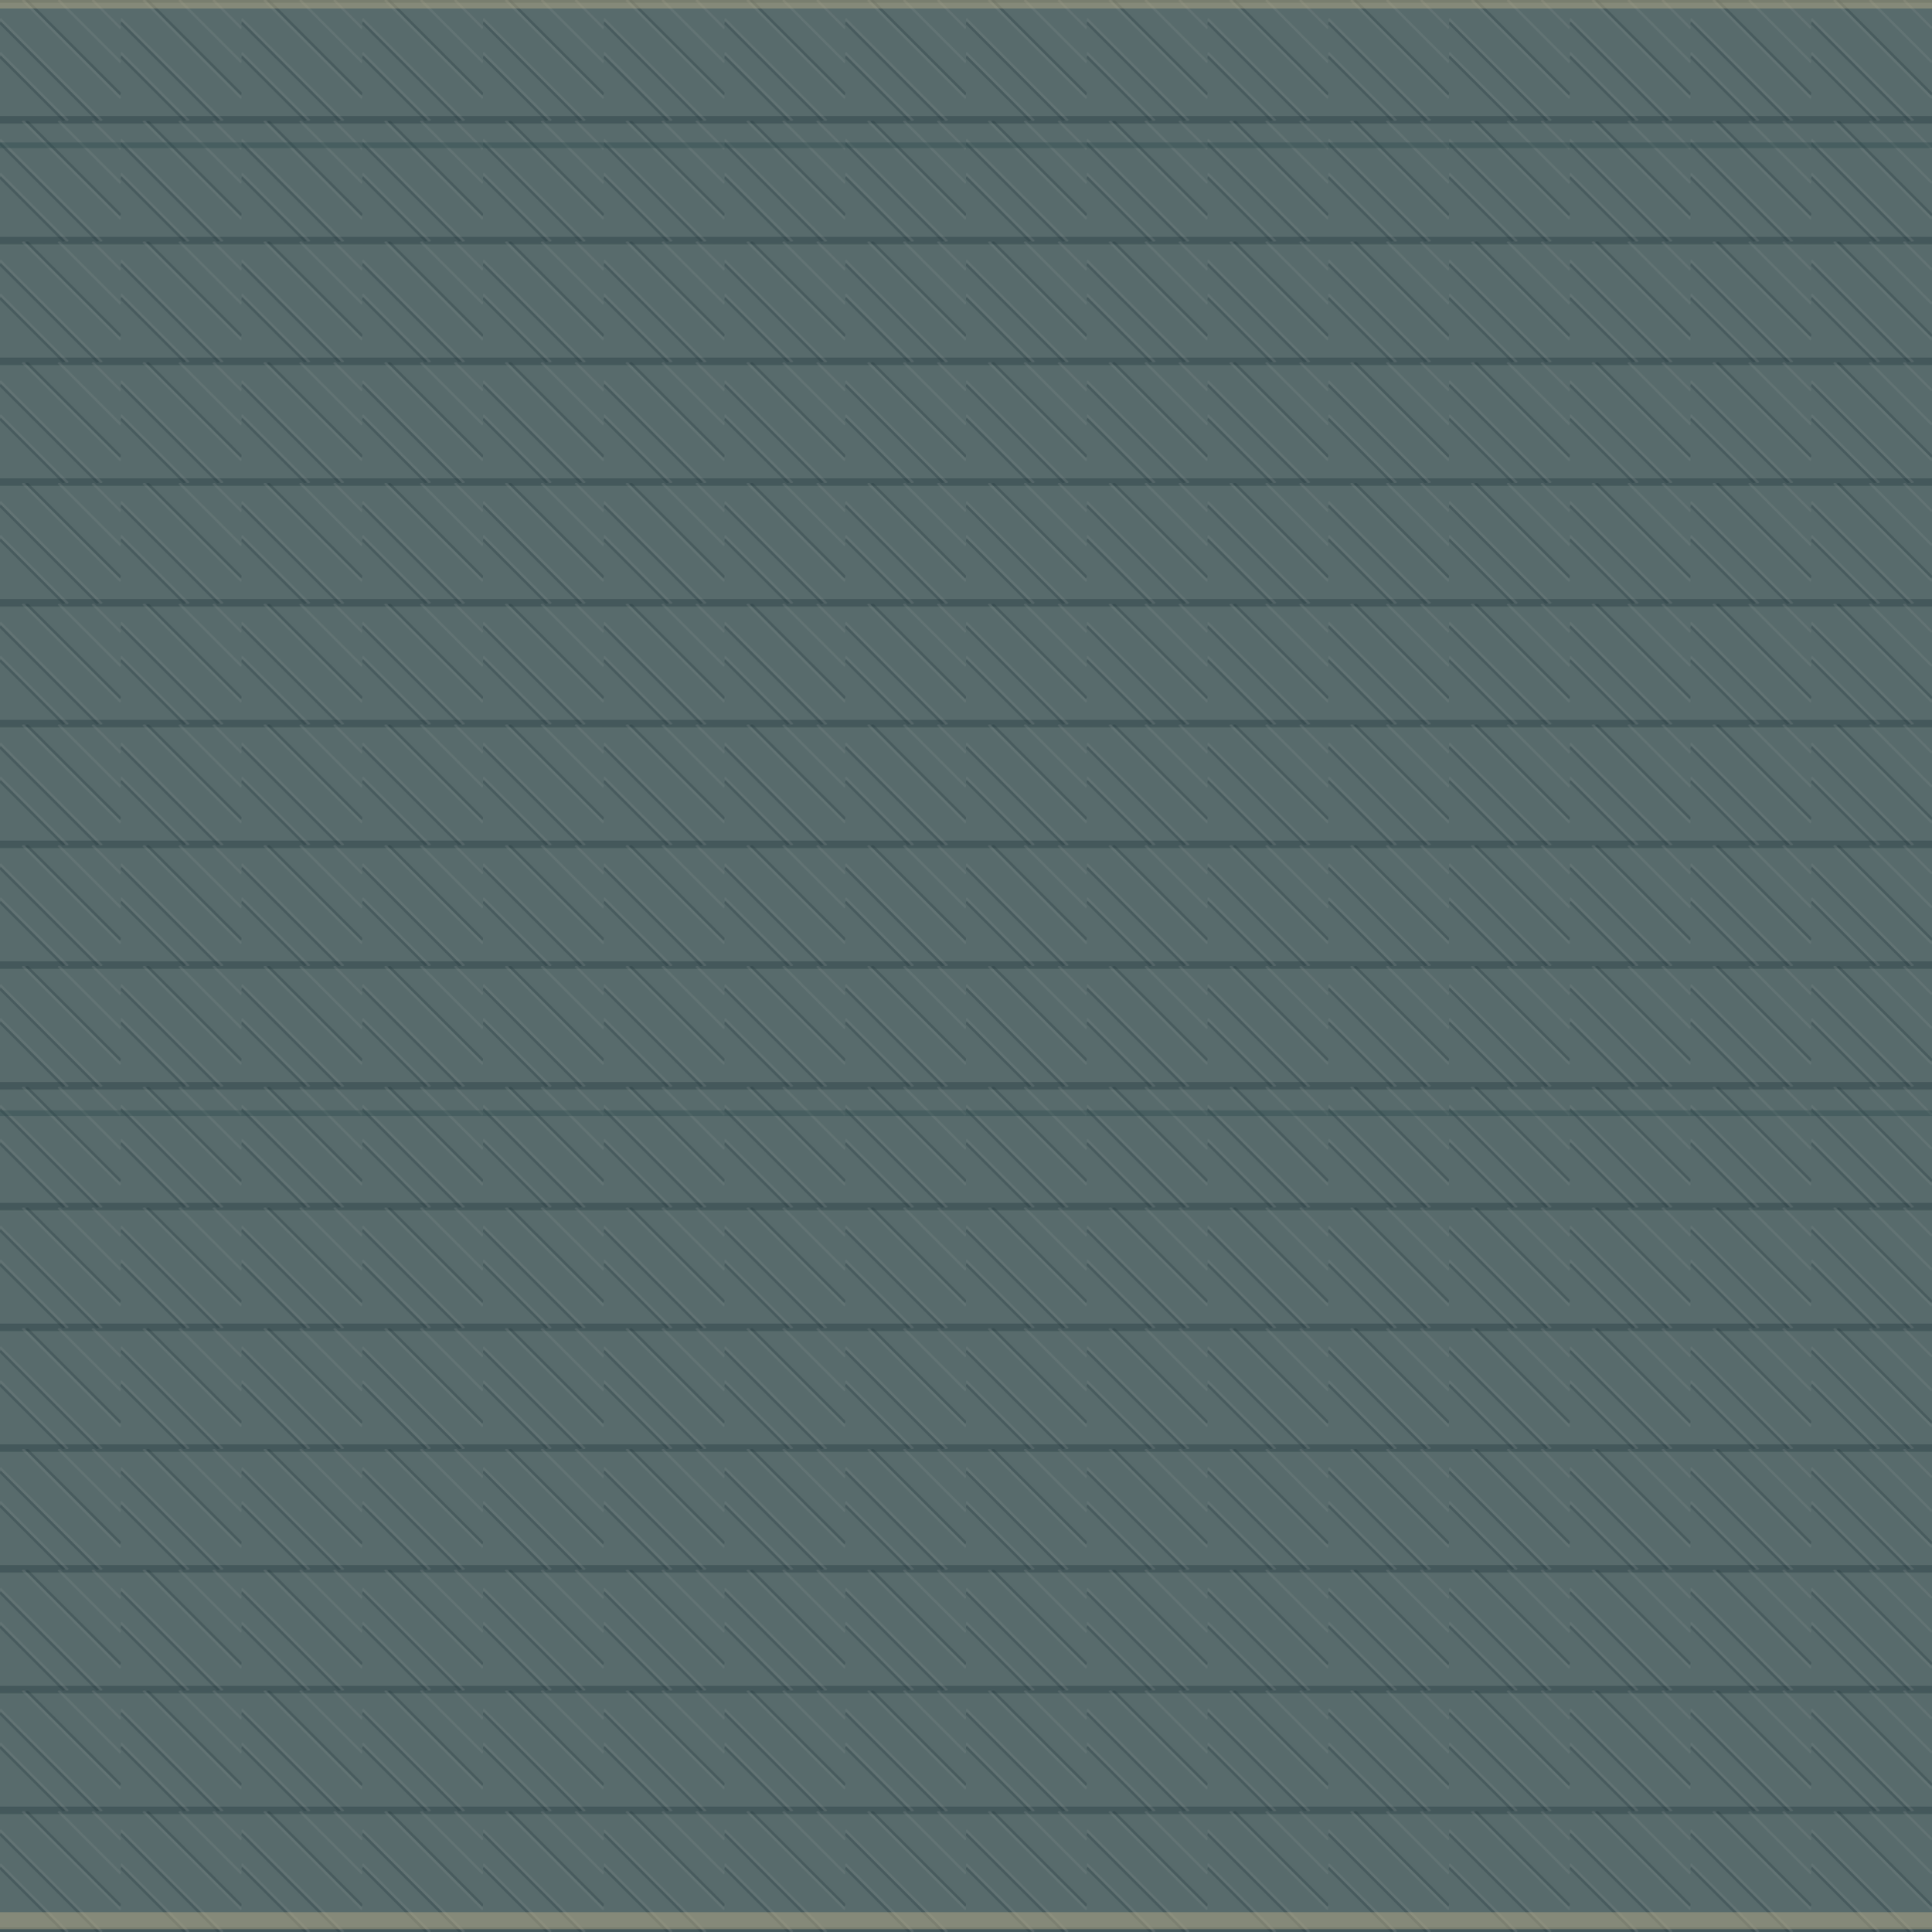
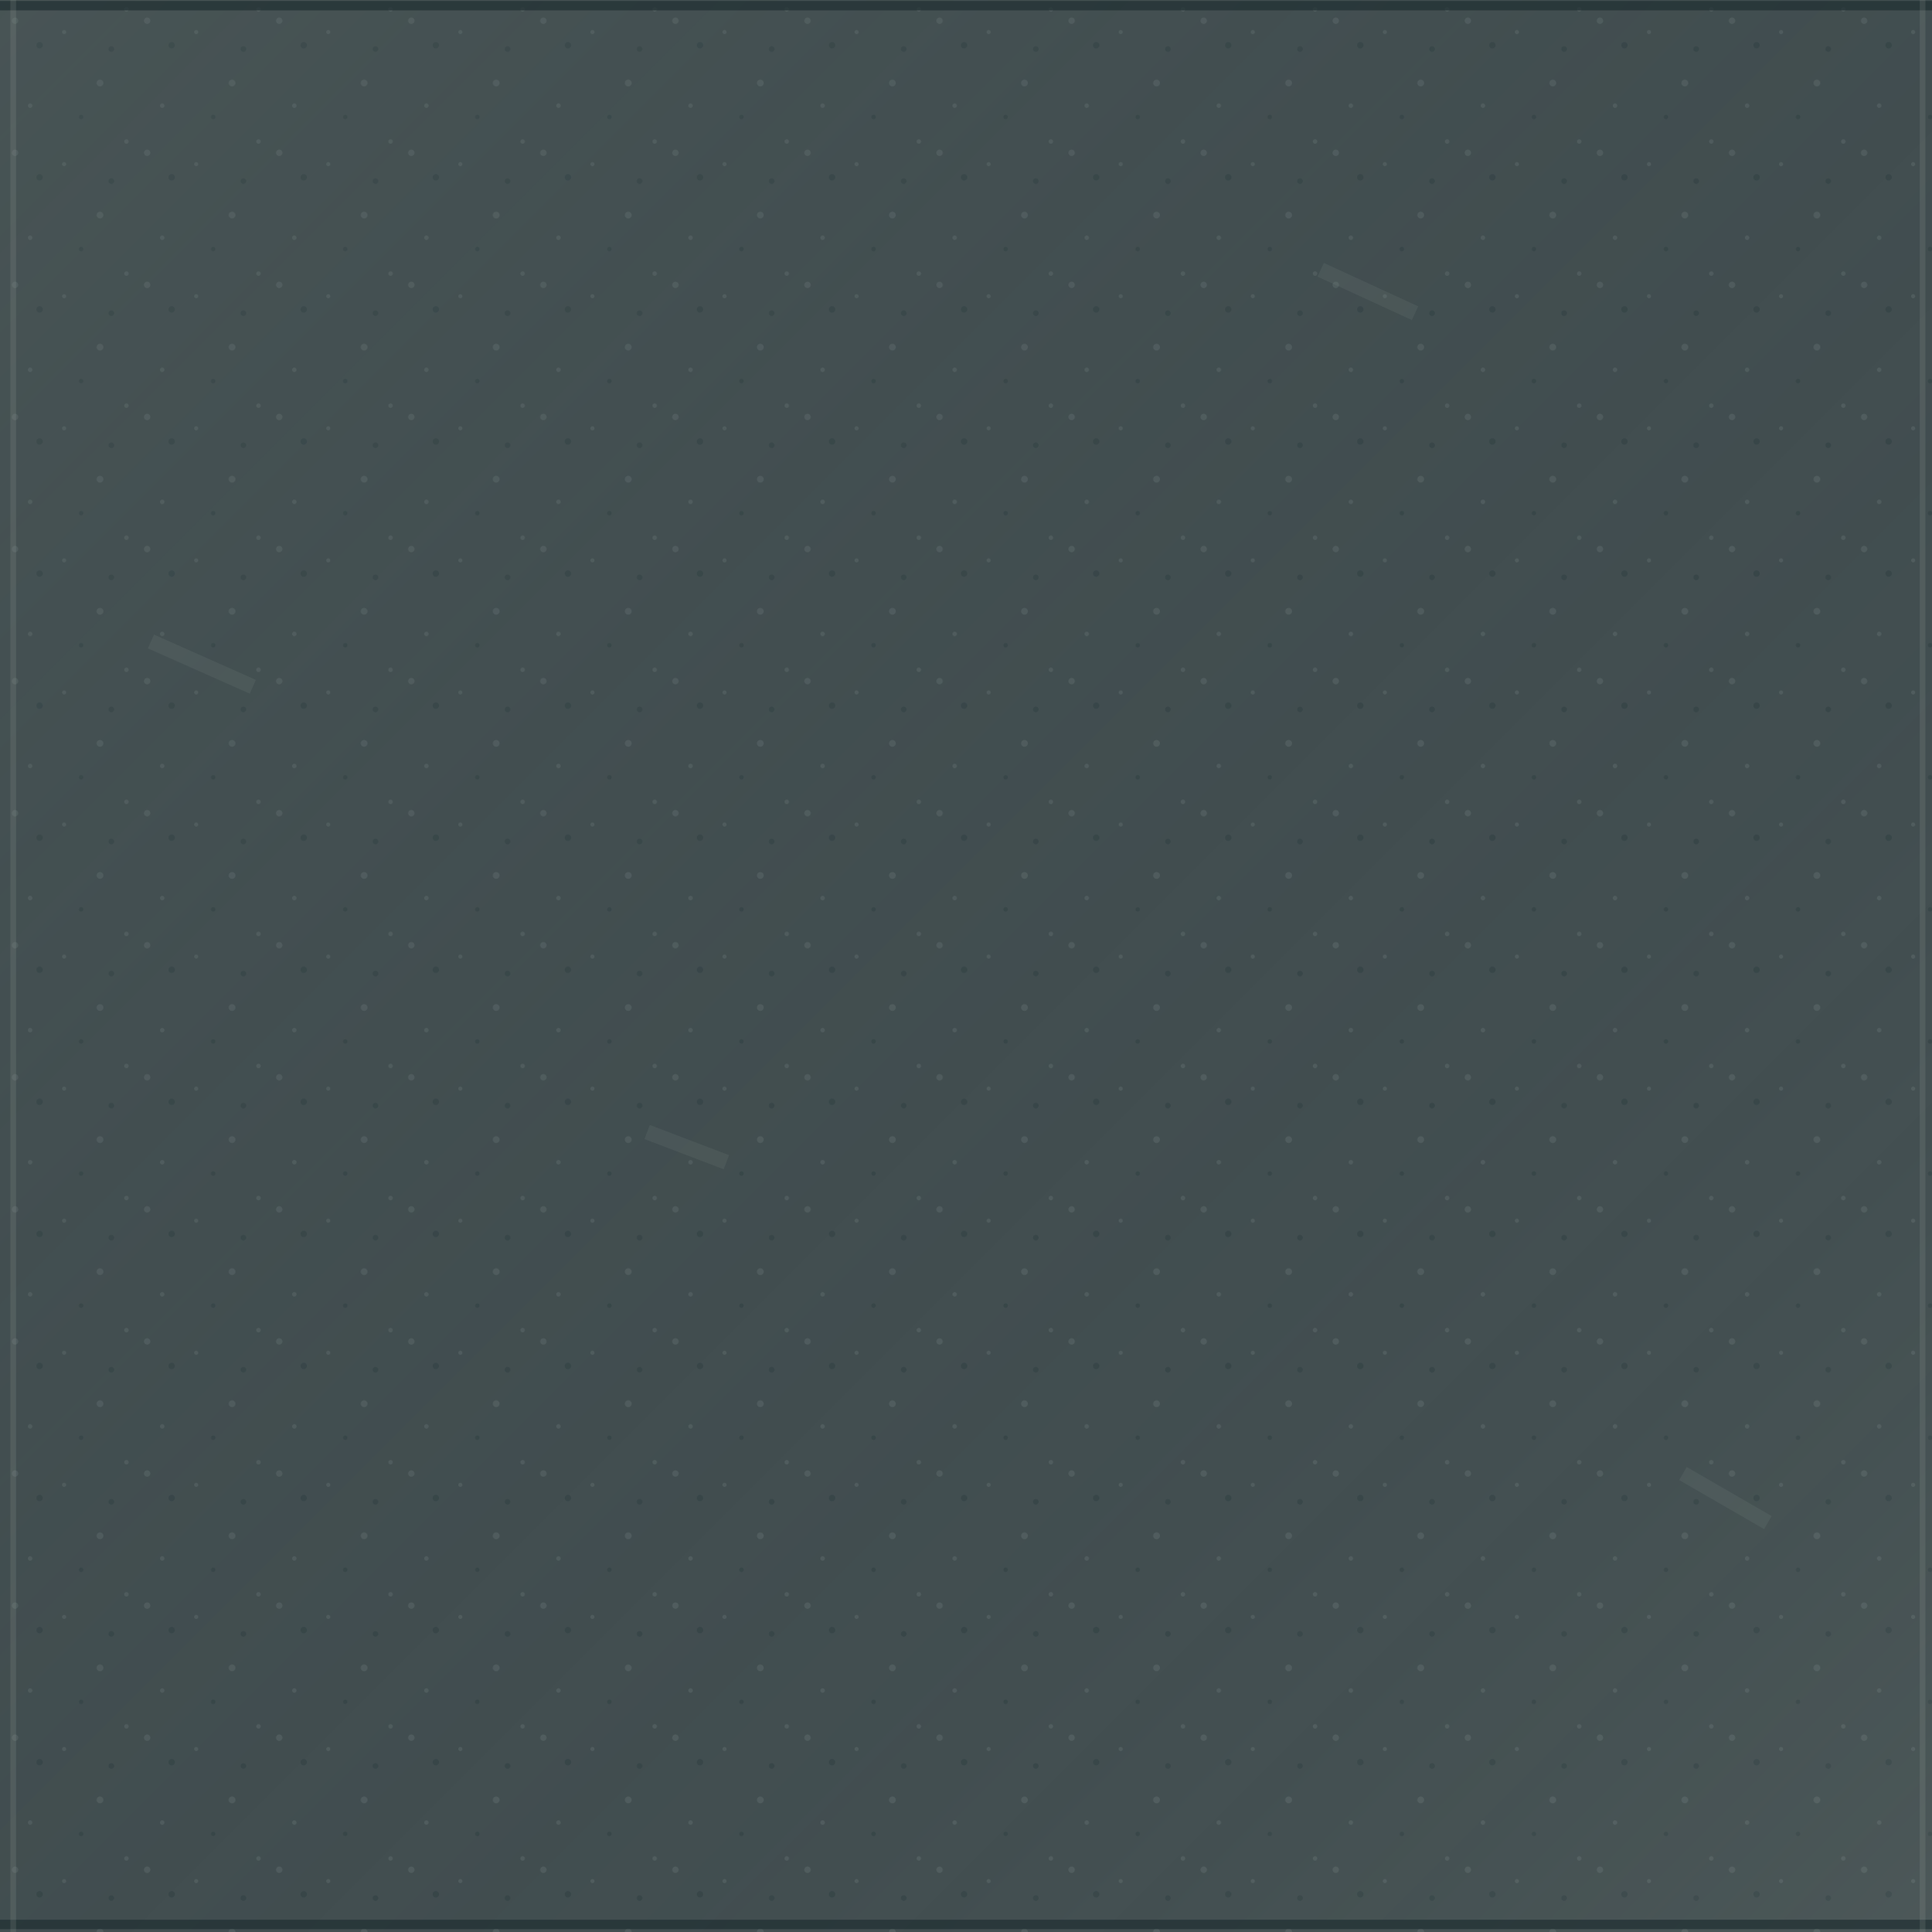
<svg xmlns="http://www.w3.org/2000/svg" width="1024" height="1024" viewBox="0 0 1024 1024">
  <defs>
-     <pattern id="vinyl" width="64" height="64" patternUnits="userSpaceOnUse">
-       <rect width="64" height="64" fill="#586b6c" />
-       <path d="M0 0H64M0 63H64" stroke="#283f43" stroke-width="3" opacity=".42" />
-       <path d="M0 10L54 64M0 28L36 64M12 0L64 52M31 0L64 33M49 0L64 15" stroke="#7c8987" stroke-width="1.3" opacity=".28" />
-       <path d="M0 12L52 64M0 30L34 64M14 0L64 50" stroke="#263a40" stroke-width="1.4" opacity=".32" />
+     <pattern id="grain" width="70" height="70" patternUnits="userSpaceOnUse">
+       <rect width="70" height="70" fill="#434f51" />
+       <g fill="#81908d" opacity=".24">
+         <circle cx="8" cy="11" r="1.7" />
+         <circle cx="34" cy="17" r="1.1" />
+         <circle cx="53" cy="44" r="1.8" />
+         <circle cx="16" cy="56" r="1.2" />
+         <circle cx="67" cy="5" r="1.2" />
+       </g>
+       <g fill="#22353a" opacity=".32">
+         <circle cx="21" cy="24" r="1.7" />
+         <circle cx="59" cy="26" r="1.5" />
+         <circle cx="43" cy="62" r="1.2" />
+       </g>
    </pattern>
+     <linearGradient id="wear" x2="1" y2="1">
+       <stop stop-color="#586563" stop-opacity=".22" />
+       <stop offset=".65" stop-color="#253338" stop-opacity=".05" />
+       <stop offset="1" stop-color="#87938b" stop-opacity=".13" />
+     </linearGradient>
  </defs>
-   <rect width="1024" height="1024" fill="url(#vinyl)" />
-   <path d="M0 0H1024M0 1018H1024" stroke="#c4b38a" stroke-width="9" opacity=".42" />
-   <path d="M0 77H1024M0 590H1024" stroke="#29474a" stroke-width="3" opacity=".36" />
+   <rect width="1024" height="1024" fill="url(#grain)" />
+   <rect width="1024" height="1024" fill="url(#wear)" />
+   <path d="M0 3H1024M0 1020H1024" stroke="#202f32" stroke-width="5" opacity=".72" />
+   <path d="M7 0V1024M1019 0V1024" stroke="#a3afa5" stroke-width="3" opacity=".16" />
+   <path d="M80 340L134 364M343 600L385 616M700 143L750 166M892 781L937 807" stroke="#82908b" stroke-width="8" opacity=".14" />
</svg>
